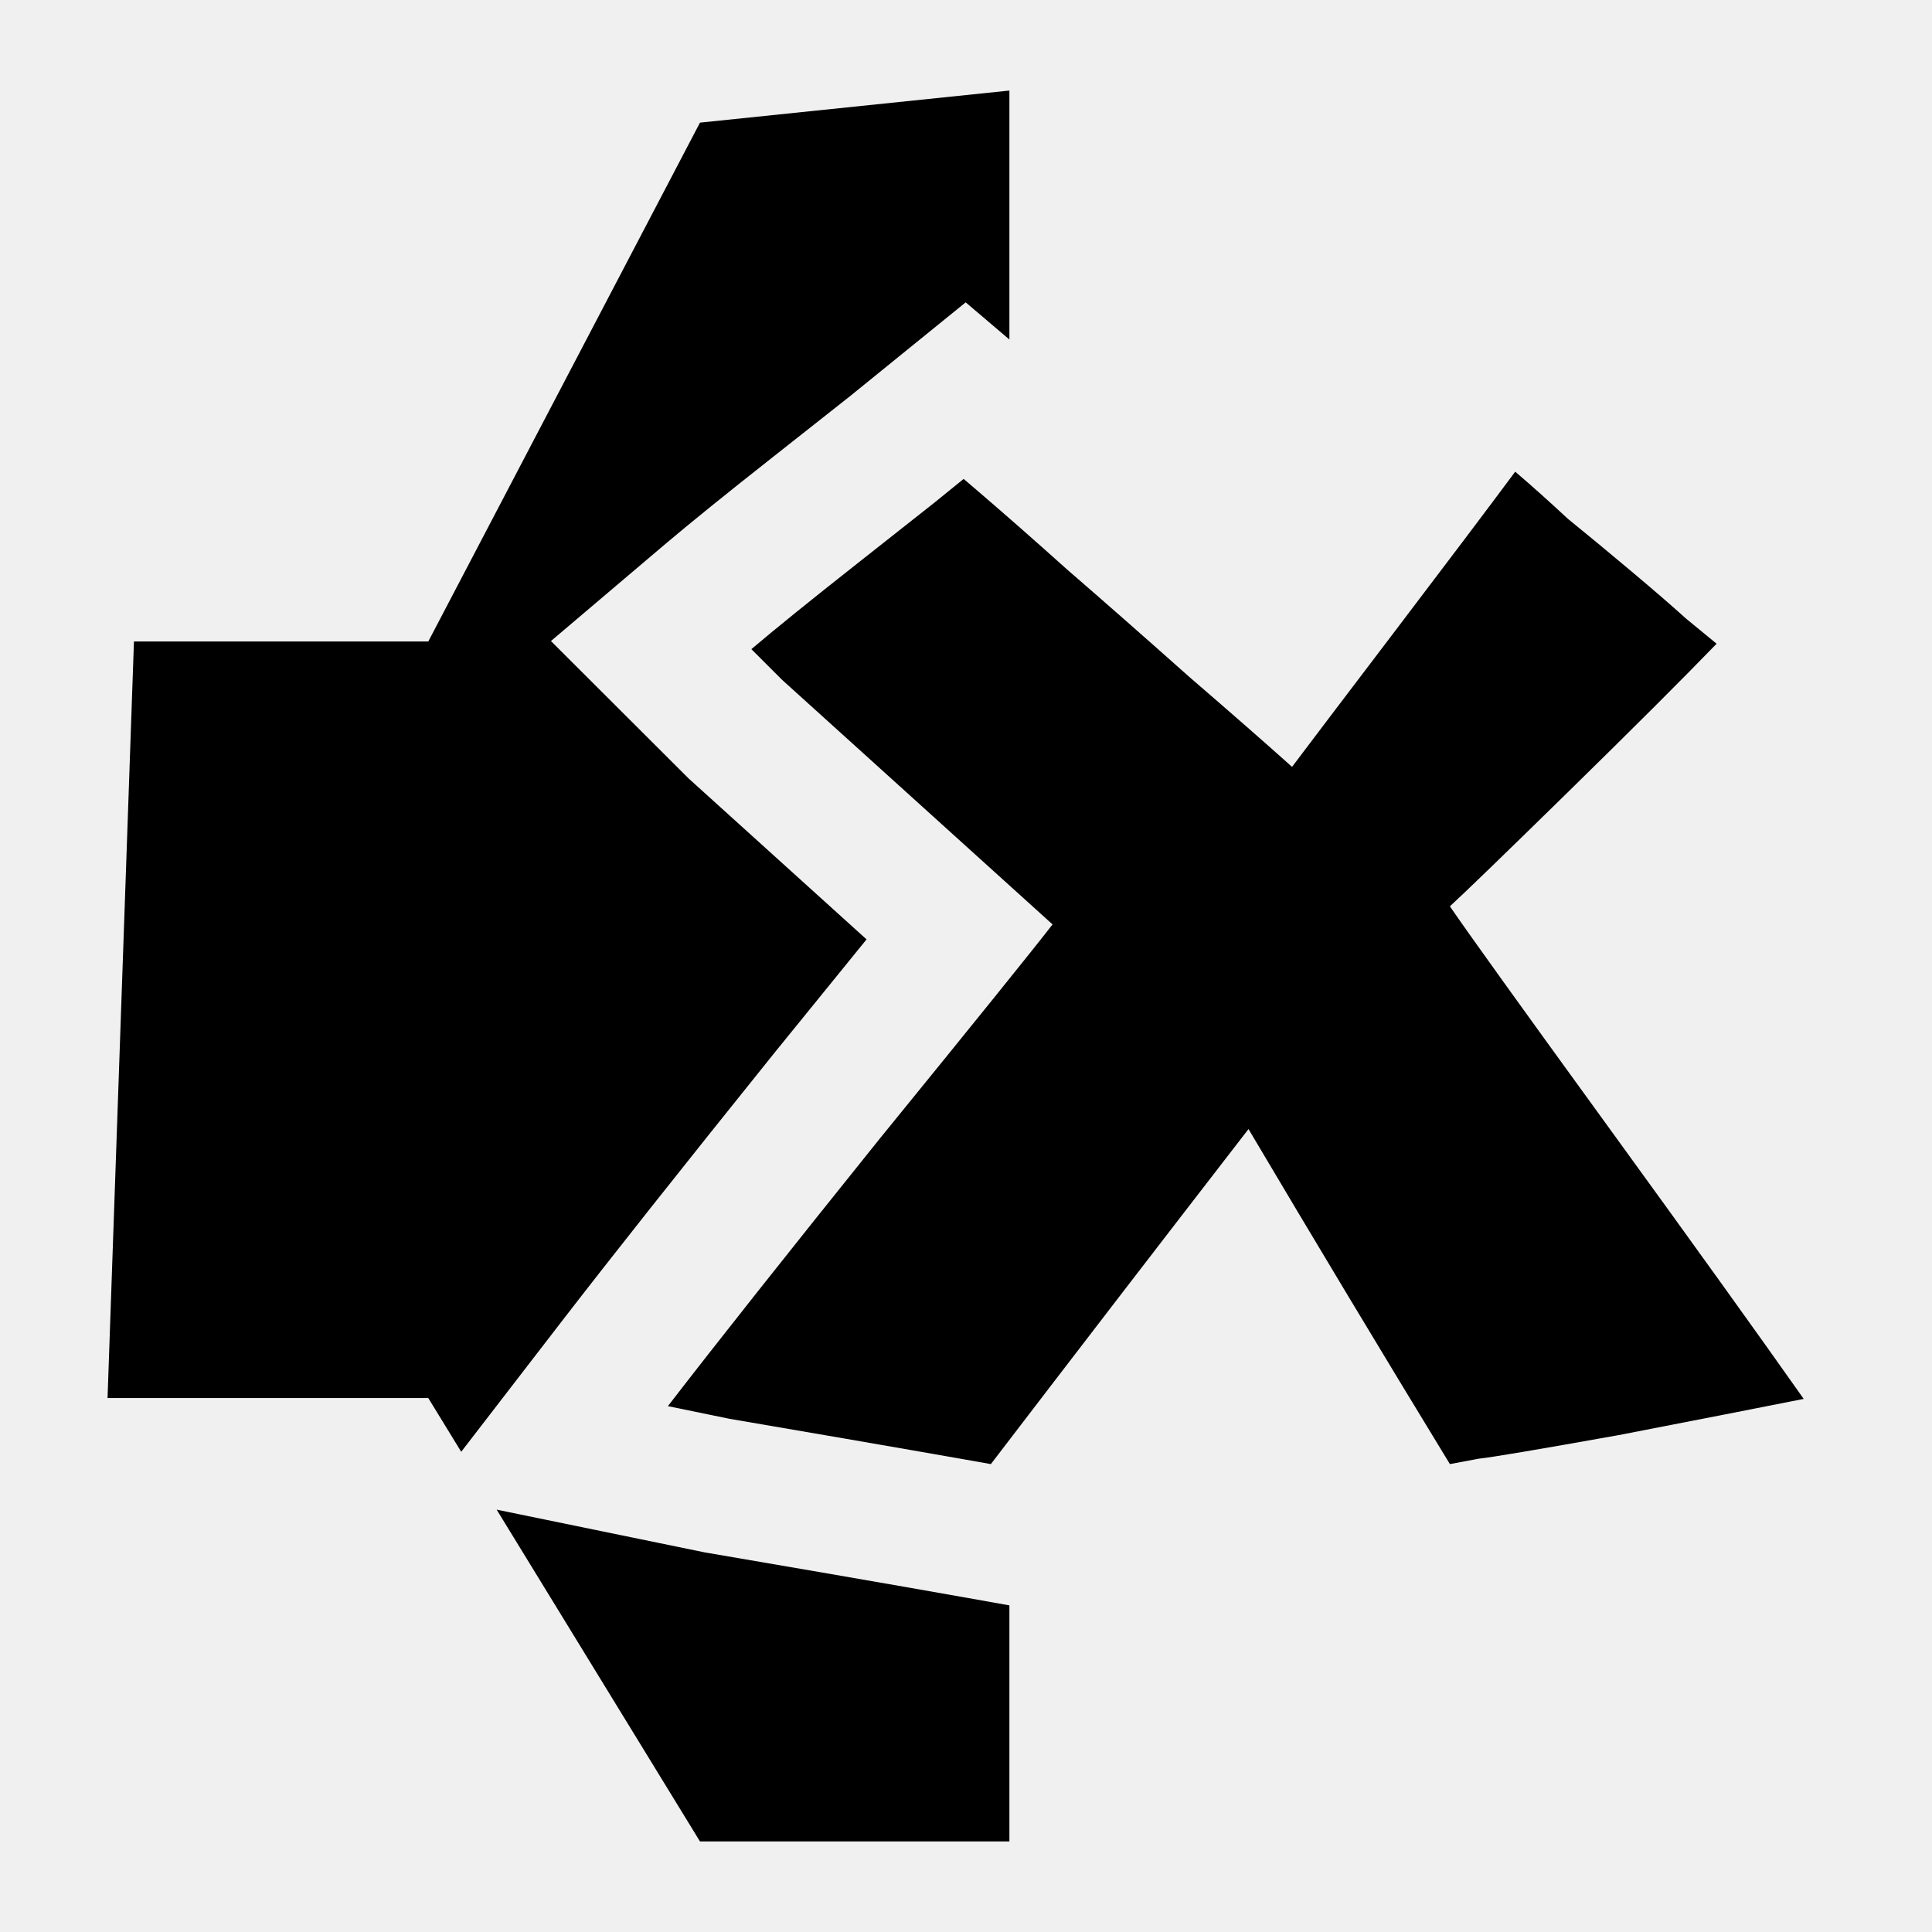
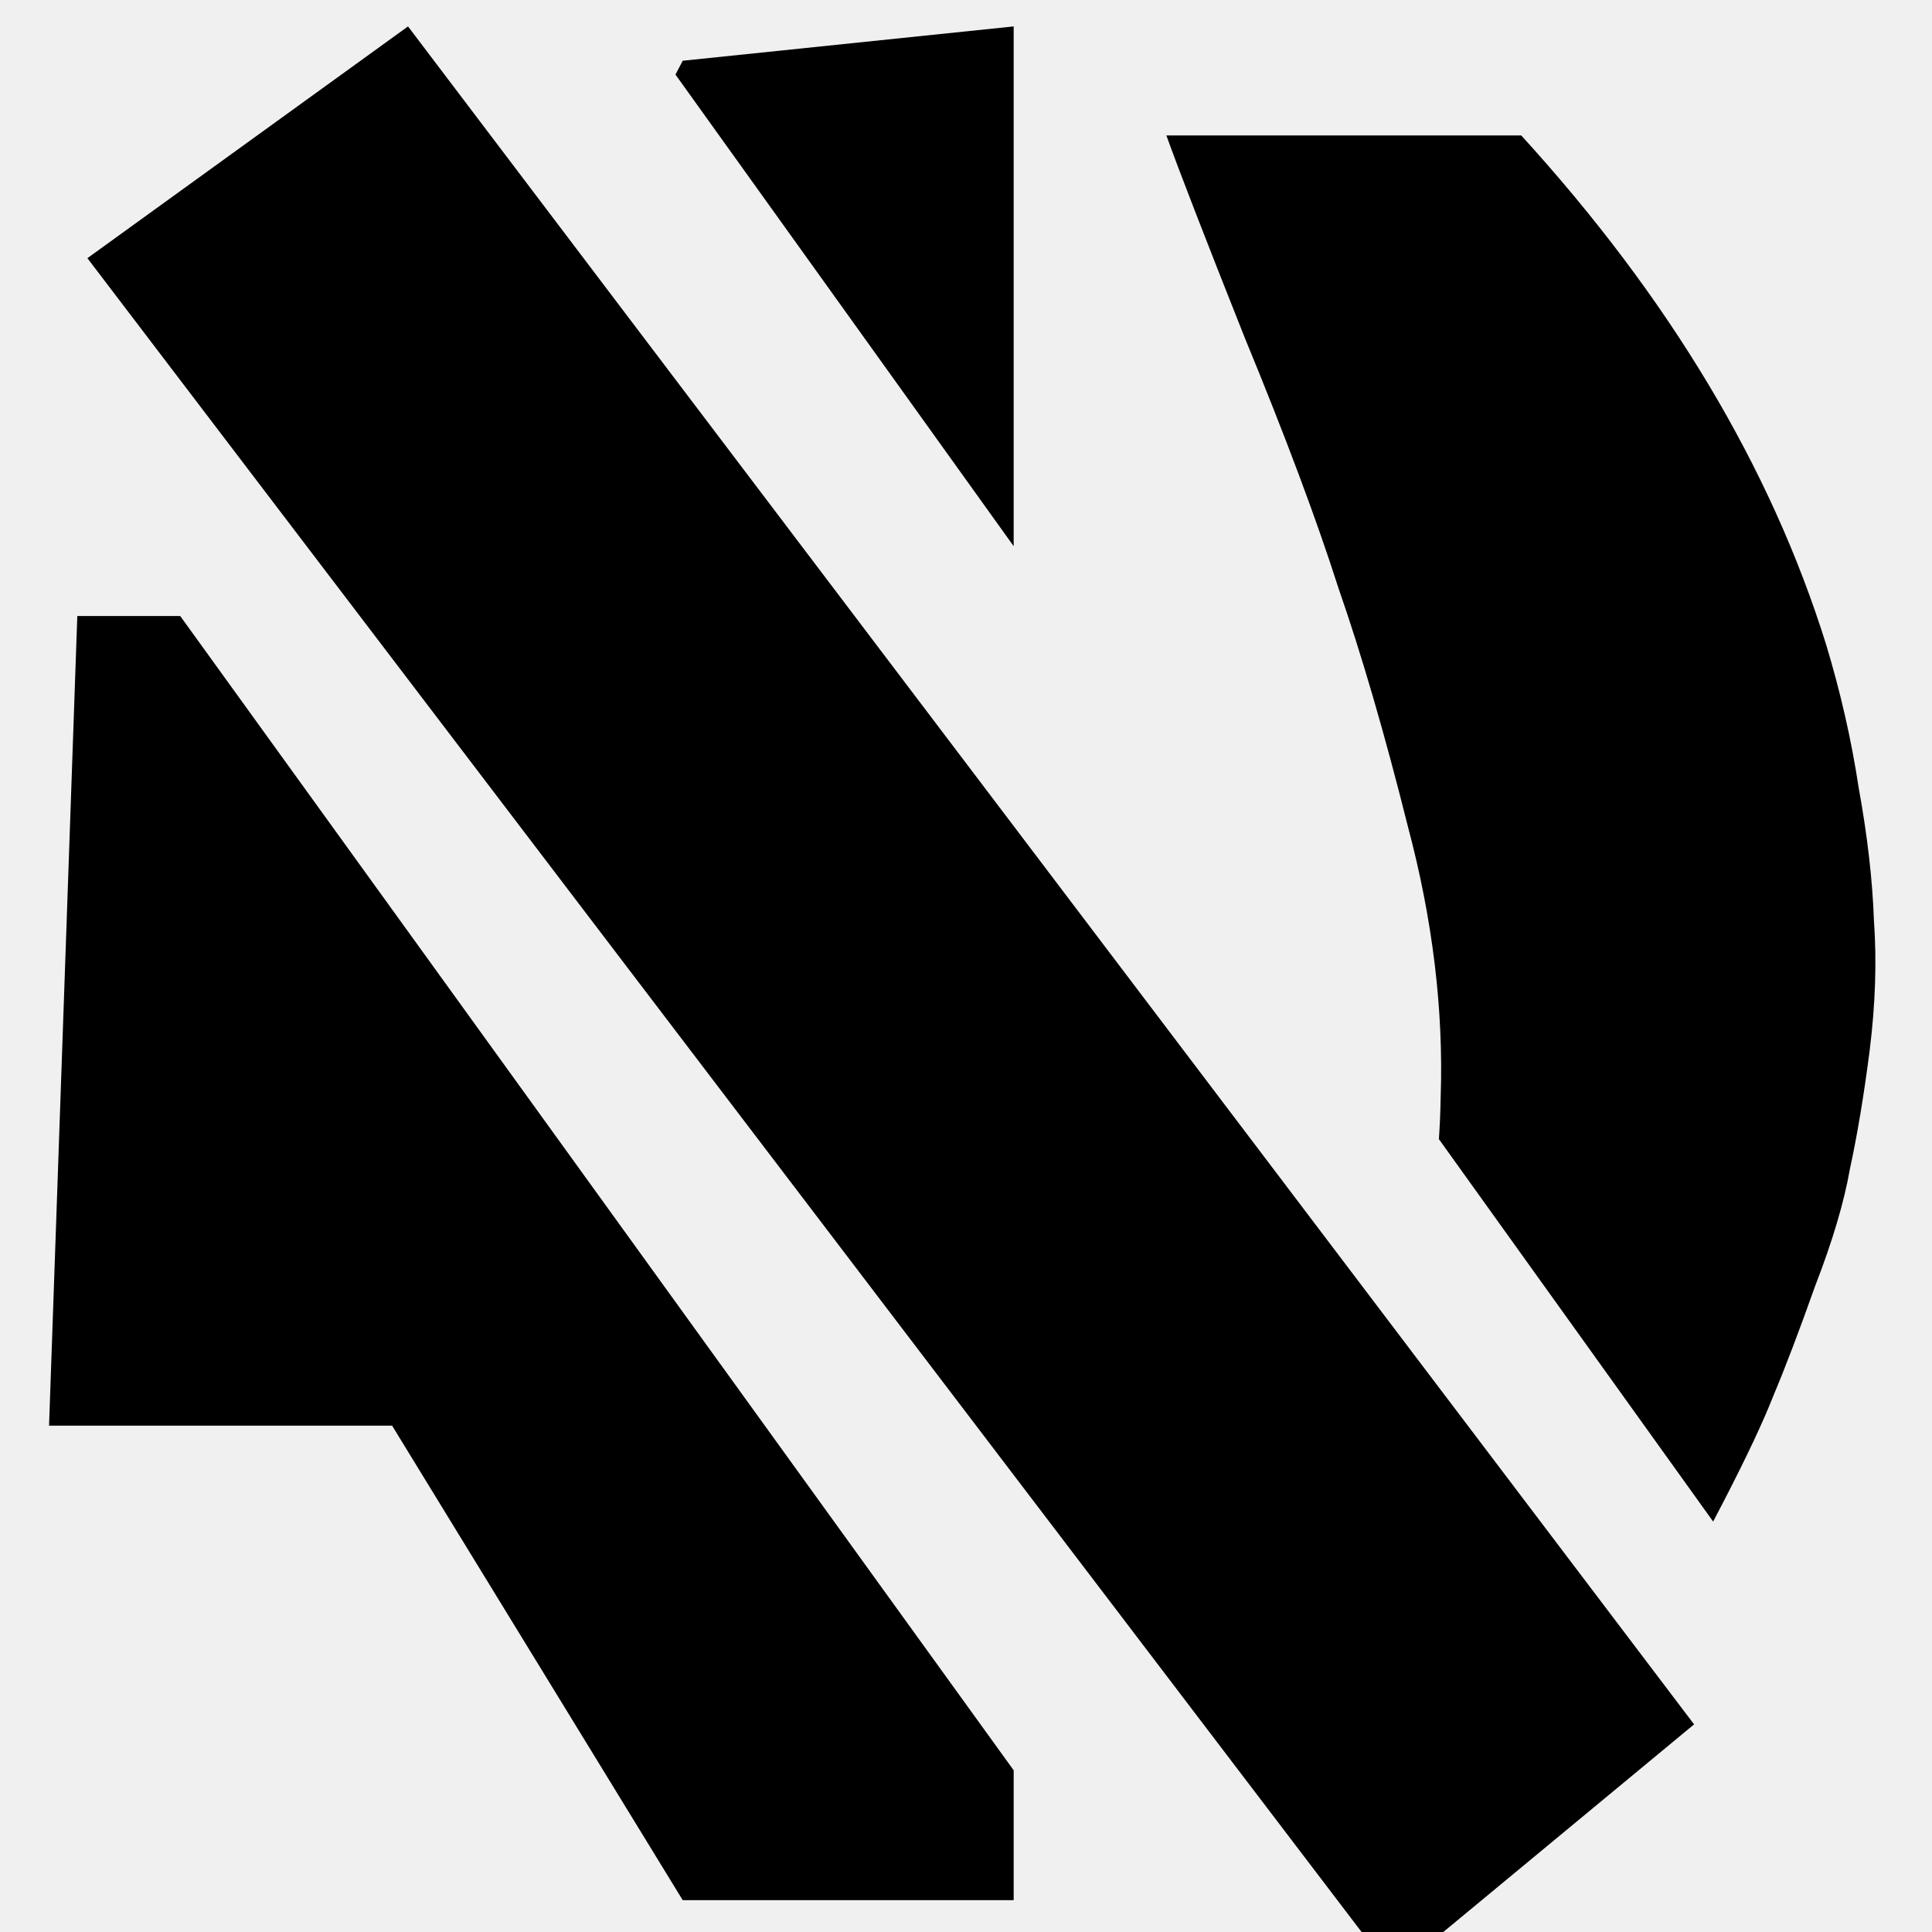
<svg xmlns="http://www.w3.org/2000/svg" width="512" height="512" viewBox="0 0 512 512" fill="none">
-   <path d="M131.618 400.068L186.769 411.402L187.44 411.514C191.15 412.131 201.277 413.868 217.993 416.756C234.642 419.632 247.39 421.859 256.271 423.441L267.5 425.442V488H185.5L131.618 400.068Z" fill="black" />
-   <path d="M401.548 125C406.036 128.839 410.684 132.999 415.492 137.479C420.621 141.638 426.231 146.276 432.321 151.396C438.412 156.515 443.22 160.675 446.746 163.874L454.92 170.593C445.944 179.871 432.802 192.99 415.492 209.947C398.503 226.585 388.085 236.663 384.238 240.183C389.047 247.222 402.831 266.419 425.59 297.773C448.349 329.129 465.819 353.445 478 370.723C466.781 372.962 450.432 376.162 428.955 380.321C407.479 384.161 395.138 386.24 391.932 386.561L384.238 388C366.287 358.565 348.497 328.969 330.866 299.214C308.107 328.649 285.347 358.245 262.588 388L255.135 386.681C251.258 385.998 246.894 385.234 242.044 384.39C236.668 383.453 230.693 382.417 224.121 381.281C207.453 378.402 197.196 376.642 193.349 376.002L177 372.643C189.822 356.005 208.574 332.328 233.257 301.613C258.26 270.898 273.487 252.02 278.937 244.981L207.292 180.191L199.118 172.033C205.529 166.594 214.826 159.075 227.007 149.477C239.187 139.879 246.078 134.44 247.682 133.159L255.375 126.92L258.644 129.709C266.322 136.288 274.369 143.357 282.783 150.916C292.4 159.235 303.138 168.673 314.998 179.231C326.859 189.47 335.995 197.469 342.406 203.229C346.253 198.109 355.228 186.271 369.332 167.714C383.436 149.157 394.175 134.918 401.548 125Z" fill="black" />
-   <path d="M267.5 89.975L255.919 80.128L225.171 105.065C223.592 106.324 216.846 111.649 204.725 121.2C192.435 130.884 182.738 138.719 175.828 144.581L146.005 169.884L182.488 206.298L229.647 248.946C223.016 257.142 214.922 267.112 205.338 278.886L205.267 278.975L205.195 279.062C180.467 309.834 161.533 333.737 148.485 350.667L122.226 384.739L113.5 370.5H28.5L35.5 170H113.5L185.5 32.5L267.5 24V89.975Z" fill="black" />
+   <g clip-path="url(#clip0_650_847)">
+     <path d="M108.13 7.001L448.95 456.976L369.206 523L23.161 68.419L108.13 7.001Z" fill="black" />
+     <path d="M47.757 163.247L268.637 469.151V503.567H180.929L103.917 377.82H13L20.487 163.247H47.757Z" fill="black" />
+     <path d="M403.145 35.895C442.38 78.93 469.305 123.886 483.922 170.764C487.769 183.444 490.653 196.124 492.576 208.804C494.884 221.484 496.231 233.203 496.615 243.962C497.385 254.721 497 266.248 495.461 278.544C493.923 290.455 492.192 300.83 490.269 309.668C488.73 318.505 485.653 328.88 481.037 340.791C476.806 352.702 473.152 362.308 470.075 369.609C467.382 376.525 462.958 385.939 456.804 397.851C455.838 399.721 454.902 401.513 454.002 403.232L381.327 301.889C381.576 298.173 381.734 294.426 381.797 290.648C382.566 267.593 379.682 243.77 373.143 219.178C366.989 194.587 360.834 173.453 354.68 155.778C348.91 137.719 340.64 115.625 329.87 89.496C319.484 63.368 312.561 45.501 309.099 35.895H403.145Z" fill="black" />
+     <path d="M268.637 7V144.75L179.007 19.767L180.929 16.097L268.637 7Z" fill="black" />
+   </g>
+   <defs>
+     <clipPath id="clip0_650_847">
+       <rect width="512" height="512" fill="white" />
+     </clipPath>
+   </defs>
</svg>
